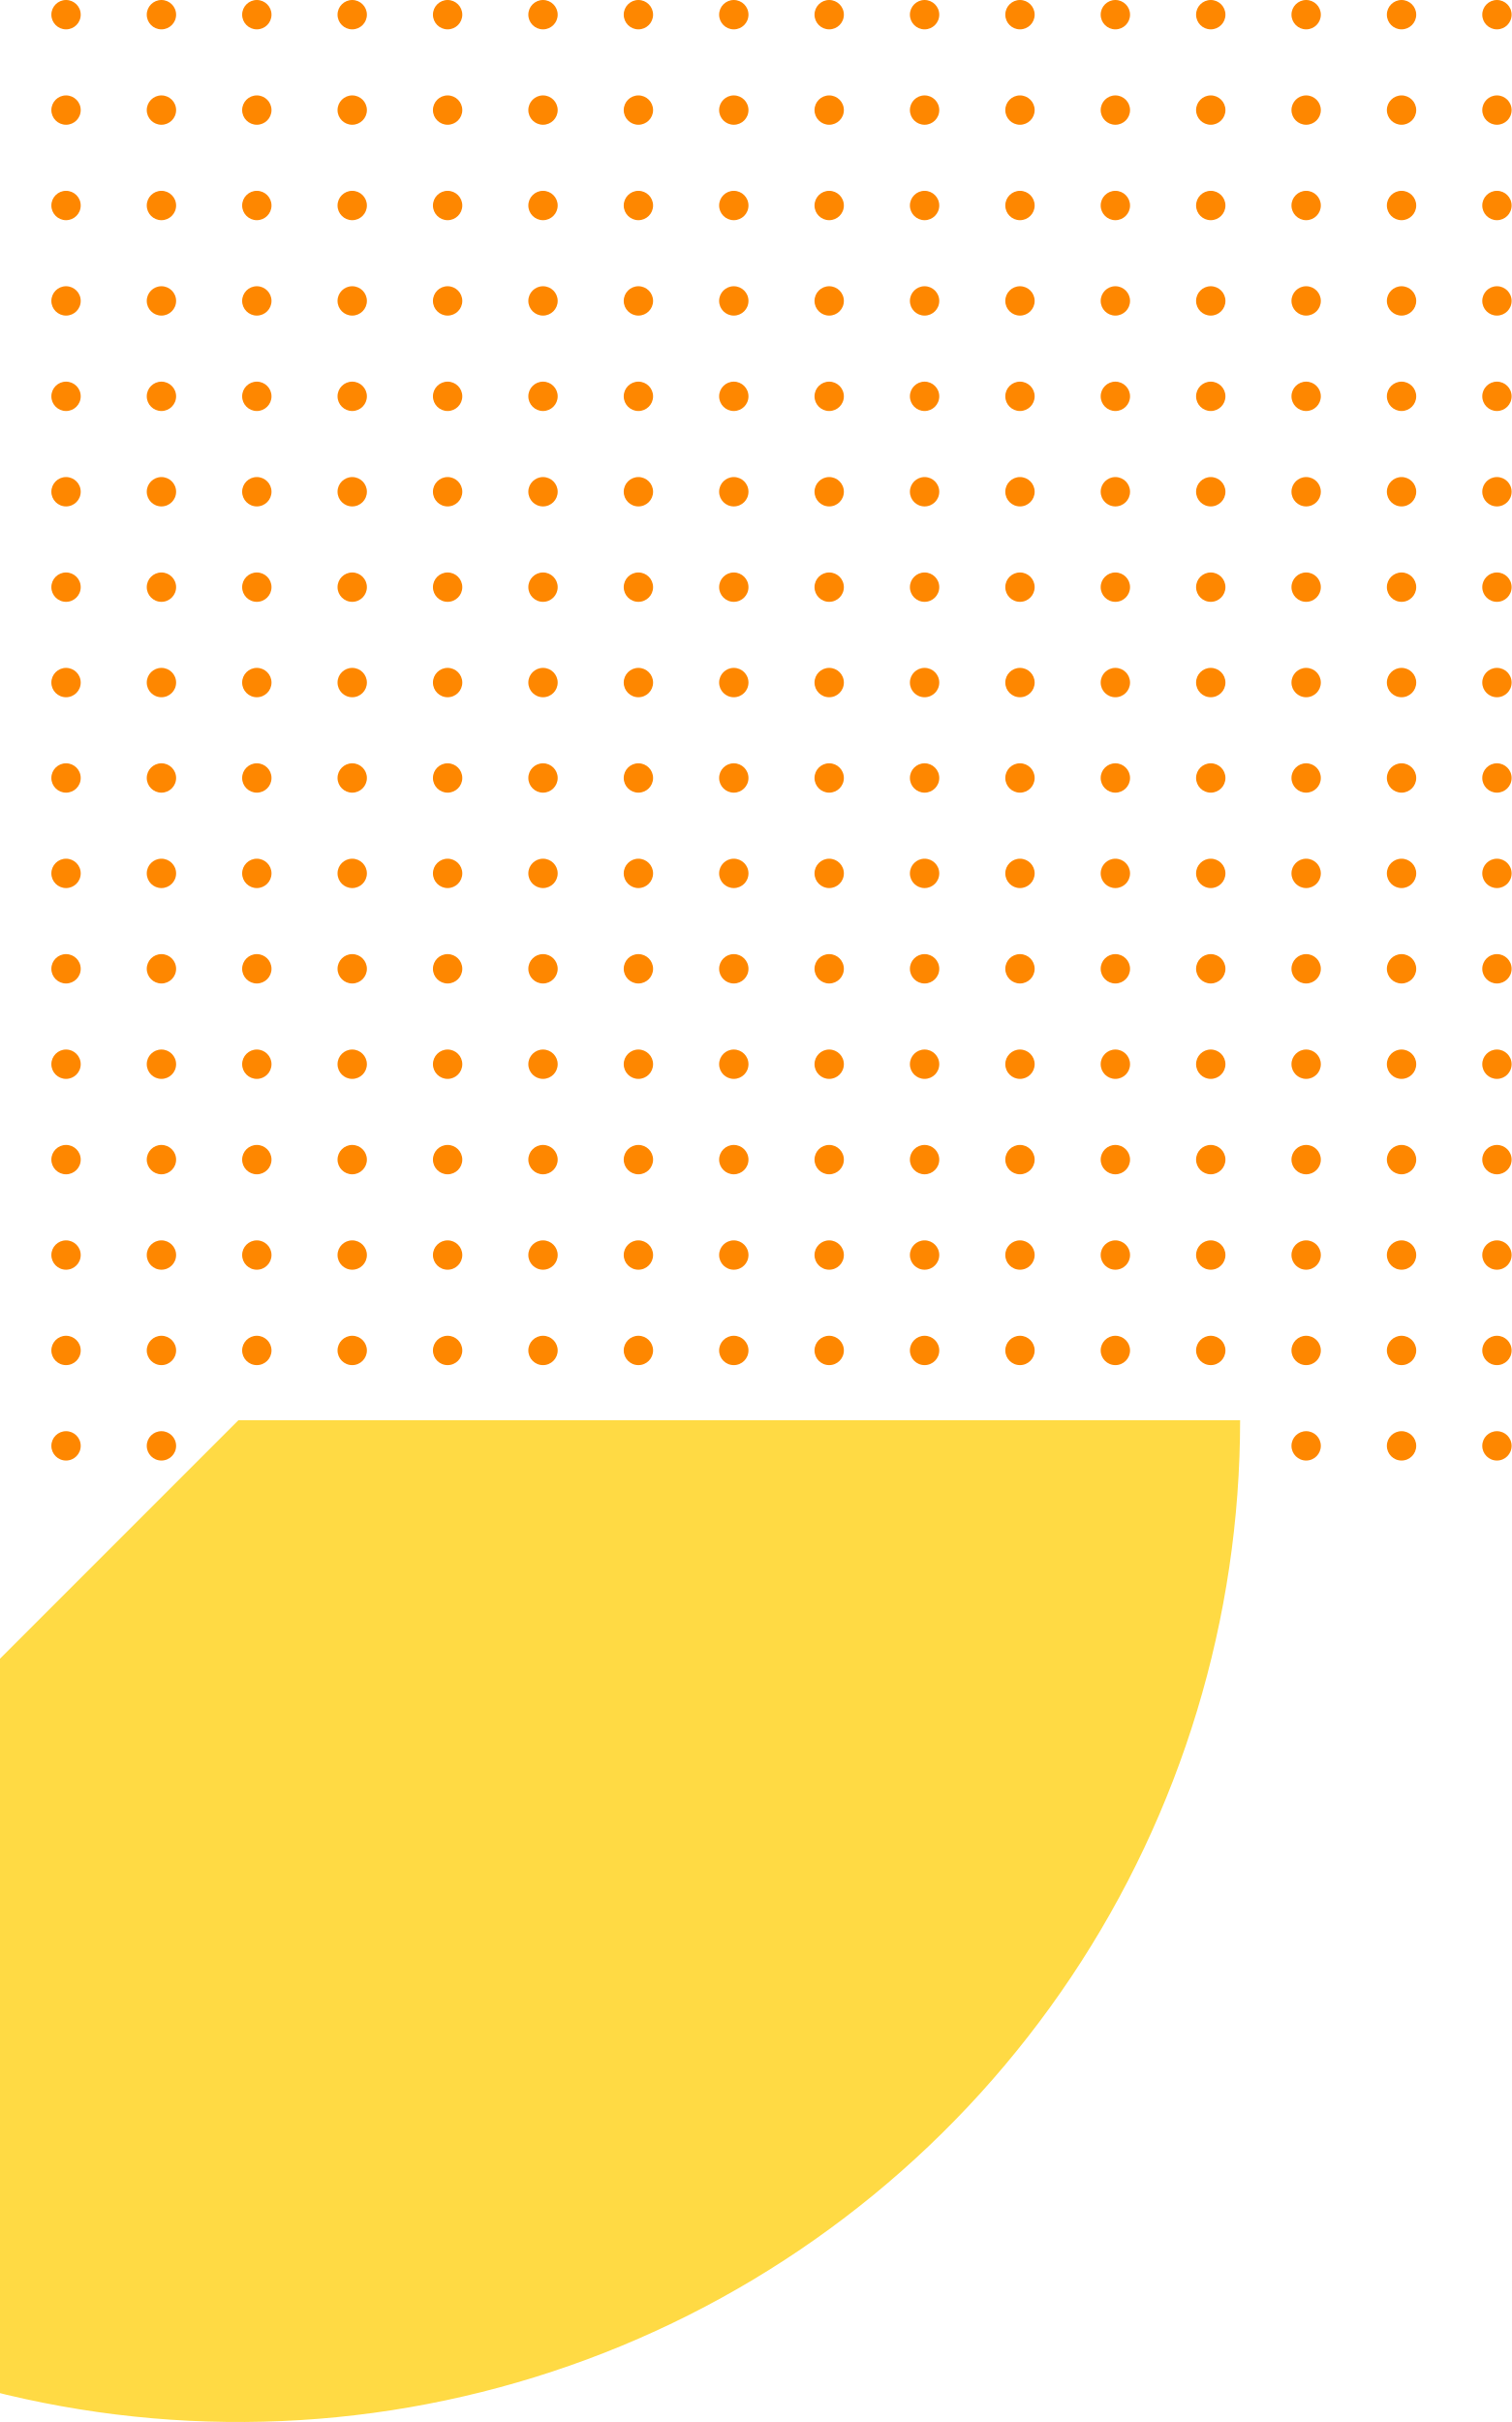
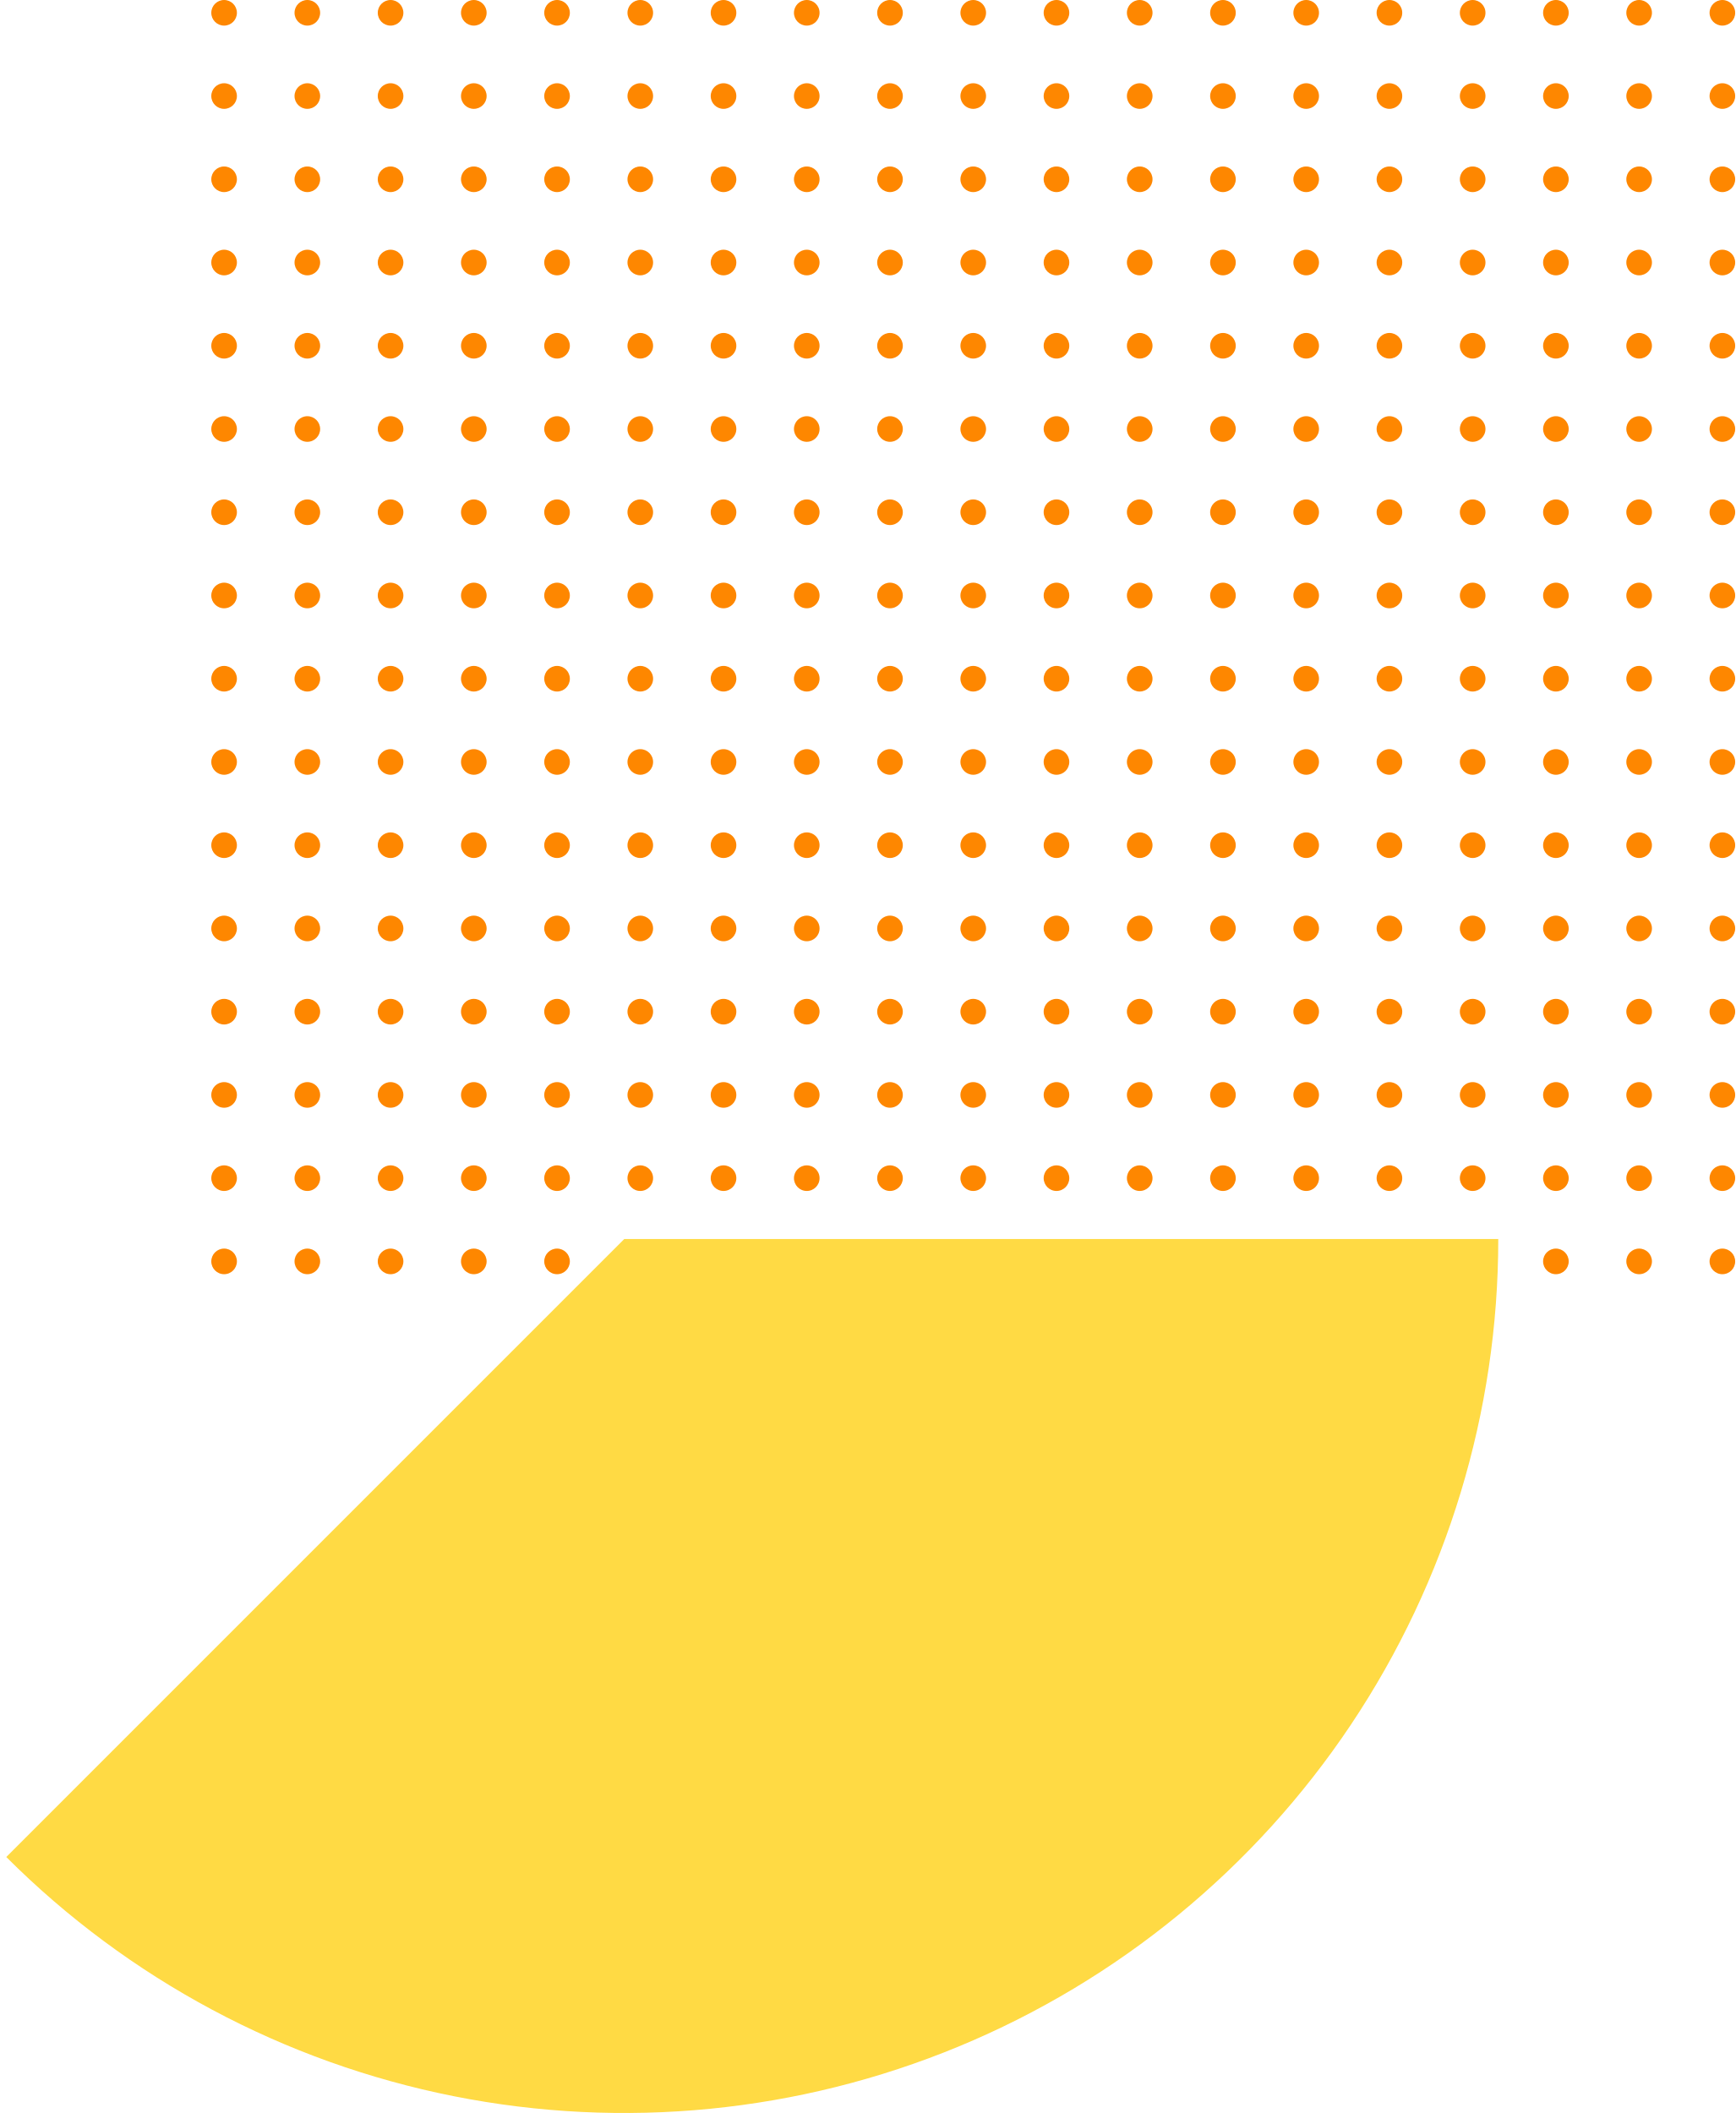
- <svg xmlns="http://www.w3.org/2000/svg" width="206" height="330" viewBox="0 0 206 330" fill="none">
-   <circle cx="9" cy="2" r="2" fill="#FE8700" />
-   <circle cx="9" cy="106" r="2" fill="#FE8700" />
-   <circle cx="9" cy="54" r="2" fill="#FE8700" />
-   <circle cx="9" cy="158" r="2" fill="#FE8700" />
-   <circle cx="9" cy="28" r="2" fill="#FE8700" />
-   <circle cx="9" cy="132" r="2" fill="#FE8700" />
-   <circle cx="9" cy="80" r="2" fill="#FE8700" />
-   <circle cx="9" cy="184" r="2" fill="#FE8700" />
-   <circle cx="9" cy="15" r="2" fill="#FE8700" />
-   <circle cx="9" cy="119" r="2" fill="#FE8700" />
-   <circle cx="9" cy="67" r="2" fill="#FE8700" />
-   <circle cx="9" cy="171" r="2" fill="#FE8700" />
-   <circle cx="9" cy="41" r="2" fill="#FE8700" />
-   <circle cx="9" cy="145" r="2" fill="#FE8700" />
-   <circle cx="9" cy="93" r="2" fill="#FE8700" />
-   <circle cx="9" cy="197" r="2" fill="#FE8700" />
-   <circle cx="22" cy="2" r="2" fill="#FE8700" />
-   <circle cx="22" cy="106" r="2" fill="#FE8700" />
-   <circle cx="22" cy="54" r="2" fill="#FE8700" />
-   <circle cx="22" cy="158" r="2" fill="#FE8700" />
-   <circle cx="22" cy="28" r="2" fill="#FE8700" />
-   <circle cx="22" cy="132" r="2" fill="#FE8700" />
-   <circle cx="22" cy="80" r="2" fill="#FE8700" />
-   <circle cx="22" cy="184" r="2" fill="#FE8700" />
-   <circle cx="22" cy="15" r="2" fill="#FE8700" />
-   <circle cx="22" cy="119" r="2" fill="#FE8700" />
-   <circle cx="22" cy="67" r="2" fill="#FE8700" />
-   <circle cx="22" cy="171" r="2" fill="#FE8700" />
-   <circle cx="22" cy="41" r="2" fill="#FE8700" />
-   <circle cx="22" cy="145" r="2" fill="#FE8700" />
-   <circle cx="22" cy="93" r="2" fill="#FE8700" />
-   <circle cx="22" cy="197" r="2" fill="#FE8700" />
+ <svg xmlns="http://www.w3.org/2000/svg" width="271" height="330" viewBox="0 0 271 330" fill="none">
  <circle cx="35" cy="2" r="2" fill="#FE8700" />
  <circle cx="35" cy="106" r="2" fill="#FE8700" />
  <circle cx="35" cy="54" r="2" fill="#FE8700" />
  <circle cx="35" cy="158" r="2" fill="#FE8700" />
  <circle cx="35" cy="28" r="2" fill="#FE8700" />
  <circle cx="35" cy="132" r="2" fill="#FE8700" />
  <circle cx="35" cy="80" r="2" fill="#FE8700" />
  <circle cx="35" cy="184" r="2" fill="#FE8700" />
-   <circle cx="87" cy="2" r="2" fill="#FE8700" />
-   <circle cx="165" cy="2" r="2" fill="#FE8700" />
-   <circle cx="87" cy="106" r="2" fill="#FE8700" />
-   <circle cx="165" cy="106" r="2" fill="#FE8700" />
-   <circle cx="87" cy="54" r="2" fill="#FE8700" />
-   <circle cx="165" cy="54" r="2" fill="#FE8700" />
-   <circle cx="87" cy="158" r="2" fill="#FE8700" />
-   <circle cx="165" cy="158" r="2" fill="#FE8700" />
-   <circle cx="87" cy="28" r="2" fill="#FE8700" />
-   <circle cx="165" cy="28" r="2" fill="#FE8700" />
-   <circle cx="87" cy="132" r="2" fill="#FE8700" />
-   <circle cx="165" cy="132" r="2" fill="#FE8700" />
-   <circle cx="87" cy="80" r="2" fill="#FE8700" />
-   <circle cx="165" cy="80" r="2" fill="#FE8700" />
-   <circle cx="87" cy="184" r="2" fill="#FE8700" />
-   <circle cx="165" cy="184" r="2" fill="#FE8700" />
  <circle cx="35" cy="15" r="2" fill="#FE8700" />
  <circle cx="35" cy="119" r="2" fill="#FE8700" />
  <circle cx="35" cy="67" r="2" fill="#FE8700" />
  <circle cx="35" cy="171" r="2" fill="#FE8700" />
  <circle cx="35" cy="41" r="2" fill="#FE8700" />
  <circle cx="35" cy="145" r="2" fill="#FE8700" />
  <circle cx="35" cy="93" r="2" fill="#FE8700" />
  <circle cx="35" cy="197" r="2" fill="#FE8700" />
-   <circle cx="87" cy="15" r="2" fill="#FE8700" />
-   <circle cx="165" cy="15" r="2" fill="#FE8700" />
-   <circle cx="87" cy="119" r="2" fill="#FE8700" />
-   <circle cx="165" cy="119" r="2" fill="#FE8700" />
-   <circle cx="87" cy="67" r="2" fill="#FE8700" />
-   <circle cx="165" cy="67" r="2" fill="#FE8700" />
-   <circle cx="87" cy="171" r="2" fill="#FE8700" />
-   <circle cx="165" cy="171" r="2" fill="#FE8700" />
-   <circle cx="87" cy="41" r="2" fill="#FE8700" />
-   <circle cx="165" cy="41" r="2" fill="#FE8700" />
-   <circle cx="87" cy="145" r="2" fill="#FE8700" />
-   <circle cx="165" cy="145" r="2" fill="#FE8700" />
-   <circle cx="87" cy="93" r="2" fill="#FE8700" />
-   <circle cx="165" cy="93" r="2" fill="#FE8700" />
-   <circle cx="87" cy="197" r="2" fill="#FE8700" />
-   <circle cx="165" cy="197" r="2" fill="#FE8700" />
  <circle cx="48" cy="2" r="2" fill="#FE8700" />
  <circle cx="48" cy="106" r="2" fill="#FE8700" />
  <circle cx="48" cy="54" r="2" fill="#FE8700" />
  <circle cx="48" cy="158" r="2" fill="#FE8700" />
  <circle cx="48" cy="28" r="2" fill="#FE8700" />
  <circle cx="48" cy="132" r="2" fill="#FE8700" />
  <circle cx="48" cy="80" r="2" fill="#FE8700" />
  <circle cx="48" cy="184" r="2" fill="#FE8700" />
-   <circle cx="100" cy="2" r="2" fill="#FE8700" />
-   <circle cx="178" cy="2" r="2" fill="#FE8700" />
-   <circle cx="100" cy="106" r="2" fill="#FE8700" />
-   <circle cx="178" cy="106" r="2" fill="#FE8700" />
-   <circle cx="100" cy="54" r="2" fill="#FE8700" />
-   <circle cx="178" cy="54" r="2" fill="#FE8700" />
-   <circle cx="100" cy="158" r="2" fill="#FE8700" />
-   <circle cx="178" cy="158" r="2" fill="#FE8700" />
-   <circle cx="100" cy="28" r="2" fill="#FE8700" />
-   <circle cx="178" cy="28" r="2" fill="#FE8700" />
-   <circle cx="100" cy="132" r="2" fill="#FE8700" />
-   <circle cx="178" cy="132" r="2" fill="#FE8700" />
-   <circle cx="100" cy="80" r="2" fill="#FE8700" />
-   <circle cx="178" cy="80" r="2" fill="#FE8700" />
-   <circle cx="100" cy="184" r="2" fill="#FE8700" />
-   <circle cx="178" cy="184" r="2" fill="#FE8700" />
  <circle cx="48" cy="15" r="2" fill="#FE8700" />
  <circle cx="48" cy="119" r="2" fill="#FE8700" />
  <circle cx="48" cy="67" r="2" fill="#FE8700" />
  <circle cx="48" cy="171" r="2" fill="#FE8700" />
  <circle cx="48" cy="41" r="2" fill="#FE8700" />
  <circle cx="48" cy="145" r="2" fill="#FE8700" />
  <circle cx="48" cy="93" r="2" fill="#FE8700" />
  <circle cx="48" cy="197" r="2" fill="#FE8700" />
+   <circle cx="61" cy="2" r="2" fill="#FE8700" />
+   <circle cx="61" cy="106" r="2" fill="#FE8700" />
+   <circle cx="61" cy="54" r="2" fill="#FE8700" />
+   <circle cx="61" cy="158" r="2" fill="#FE8700" />
+   <circle cx="61" cy="28" r="2" fill="#FE8700" />
+   <circle cx="61" cy="132" r="2" fill="#FE8700" />
+   <circle cx="61" cy="80" r="2" fill="#FE8700" />
+   <circle cx="61" cy="184" r="2" fill="#FE8700" />
+   <circle cx="61" cy="15" r="2" fill="#FE8700" />
+   <circle cx="61" cy="119" r="2" fill="#FE8700" />
+   <circle cx="61" cy="67" r="2" fill="#FE8700" />
+   <circle cx="61" cy="171" r="2" fill="#FE8700" />
+   <circle cx="61" cy="41" r="2" fill="#FE8700" />
+   <circle cx="61" cy="145" r="2" fill="#FE8700" />
+   <circle cx="61" cy="93" r="2" fill="#FE8700" />
+   <circle cx="61" cy="197" r="2" fill="#FE8700" />
+   <circle cx="74" cy="2" r="2" fill="#FE8700" />
+   <circle cx="74" cy="106" r="2" fill="#FE8700" />
+   <circle cx="74" cy="54" r="2" fill="#FE8700" />
+   <circle cx="74" cy="158" r="2" fill="#FE8700" />
+   <circle cx="74" cy="28" r="2" fill="#FE8700" />
+   <circle cx="74" cy="132" r="2" fill="#FE8700" />
+   <circle cx="74" cy="80" r="2" fill="#FE8700" />
+   <circle cx="74" cy="184" r="2" fill="#FE8700" />
+   <circle cx="74" cy="15" r="2" fill="#FE8700" />
+   <circle cx="74" cy="119" r="2" fill="#FE8700" />
+   <circle cx="74" cy="67" r="2" fill="#FE8700" />
+   <circle cx="74" cy="171" r="2" fill="#FE8700" />
+   <circle cx="74" cy="41" r="2" fill="#FE8700" />
+   <circle cx="74" cy="145" r="2" fill="#FE8700" />
+   <circle cx="74" cy="93" r="2" fill="#FE8700" />
+   <circle cx="74" cy="197" r="2" fill="#FE8700" />
+   <circle cx="87" cy="2" r="2" fill="#FE8700" />
+   <circle cx="87" cy="106" r="2" fill="#FE8700" />
+   <circle cx="87" cy="54" r="2" fill="#FE8700" />
+   <circle cx="87" cy="158" r="2" fill="#FE8700" />
+   <circle cx="87" cy="28" r="2" fill="#FE8700" />
+   <circle cx="87" cy="132" r="2" fill="#FE8700" />
+   <circle cx="87" cy="80" r="2" fill="#FE8700" />
+   <circle cx="87" cy="184" r="2" fill="#FE8700" />
+   <circle cx="87" cy="15" r="2" fill="#FE8700" />
+   <circle cx="87" cy="119" r="2" fill="#FE8700" />
+   <circle cx="87" cy="67" r="2" fill="#FE8700" />
+   <circle cx="87" cy="171" r="2" fill="#FE8700" />
+   <circle cx="87" cy="41" r="2" fill="#FE8700" />
+   <circle cx="87" cy="145" r="2" fill="#FE8700" />
+   <circle cx="87" cy="93" r="2" fill="#FE8700" />
+   <circle cx="87" cy="197" r="2" fill="#FE8700" />
+   <circle cx="100" cy="2" r="2" fill="#FE8700" />
+   <circle cx="100" cy="106" r="2" fill="#FE8700" />
+   <circle cx="100" cy="54" r="2" fill="#FE8700" />
+   <circle cx="100" cy="158" r="2" fill="#FE8700" />
+   <circle cx="100" cy="28" r="2" fill="#FE8700" />
+   <circle cx="100" cy="132" r="2" fill="#FE8700" />
+   <circle cx="100" cy="80" r="2" fill="#FE8700" />
+   <circle cx="100" cy="184" r="2" fill="#FE8700" />
+   <circle cx="152" cy="2" r="2" fill="#FE8700" />
+   <circle cx="230" cy="2" r="2" fill="#FE8700" />
+   <circle cx="152" cy="106" r="2" fill="#FE8700" />
+   <circle cx="230" cy="106" r="2" fill="#FE8700" />
+   <circle cx="152" cy="54" r="2" fill="#FE8700" />
+   <circle cx="230" cy="54" r="2" fill="#FE8700" />
+   <circle cx="152" cy="158" r="2" fill="#FE8700" />
+   <circle cx="230" cy="158" r="2" fill="#FE8700" />
+   <circle cx="152" cy="28" r="2" fill="#FE8700" />
+   <circle cx="230" cy="28" r="2" fill="#FE8700" />
+   <circle cx="152" cy="132" r="2" fill="#FE8700" />
+   <circle cx="230" cy="132" r="2" fill="#FE8700" />
+   <circle cx="152" cy="80" r="2" fill="#FE8700" />
+   <circle cx="230" cy="80" r="2" fill="#FE8700" />
+   <circle cx="152" cy="184" r="2" fill="#FE8700" />
+   <circle cx="230" cy="184" r="2" fill="#FE8700" />
  <circle cx="100" cy="15" r="2" fill="#FE8700" />
-   <circle cx="178" cy="15" r="2" fill="#FE8700" />
  <circle cx="100" cy="119" r="2" fill="#FE8700" />
-   <circle cx="178" cy="119" r="2" fill="#FE8700" />
  <circle cx="100" cy="67" r="2" fill="#FE8700" />
-   <circle cx="178" cy="67" r="2" fill="#FE8700" />
  <circle cx="100" cy="171" r="2" fill="#FE8700" />
-   <circle cx="178" cy="171" r="2" fill="#FE8700" />
  <circle cx="100" cy="41" r="2" fill="#FE8700" />
-   <circle cx="178" cy="41" r="2" fill="#FE8700" />
  <circle cx="100" cy="145" r="2" fill="#FE8700" />
-   <circle cx="178" cy="145" r="2" fill="#FE8700" />
  <circle cx="100" cy="93" r="2" fill="#FE8700" />
-   <circle cx="178" cy="93" r="2" fill="#FE8700" />
  <circle cx="100" cy="197" r="2" fill="#FE8700" />
-   <circle cx="178" cy="197" r="2" fill="#FE8700" />
-   <circle cx="61" cy="2" r="2" fill="#FE8700" />
-   <circle cx="139" cy="2" r="2" fill="#FE8700" />
-   <circle cx="61" cy="106" r="2" fill="#FE8700" />
-   <circle cx="139" cy="106" r="2" fill="#FE8700" />
-   <circle cx="61" cy="54" r="2" fill="#FE8700" />
-   <circle cx="139" cy="54" r="2" fill="#FE8700" />
-   <circle cx="61" cy="158" r="2" fill="#FE8700" />
-   <circle cx="139" cy="158" r="2" fill="#FE8700" />
-   <circle cx="61" cy="28" r="2" fill="#FE8700" />
-   <circle cx="139" cy="28" r="2" fill="#FE8700" />
-   <circle cx="61" cy="132" r="2" fill="#FE8700" />
-   <circle cx="139" cy="132" r="2" fill="#FE8700" />
-   <circle cx="61" cy="80" r="2" fill="#FE8700" />
-   <circle cx="139" cy="80" r="2" fill="#FE8700" />
-   <circle cx="61" cy="184" r="2" fill="#FE8700" />
-   <circle cx="139" cy="184" r="2" fill="#FE8700" />
+   <circle cx="152" cy="15" r="2" fill="#FE8700" />
+   <circle cx="230" cy="15" r="2" fill="#FE8700" />
+   <circle cx="152" cy="119" r="2" fill="#FE8700" />
+   <circle cx="230" cy="119" r="2" fill="#FE8700" />
+   <circle cx="152" cy="67" r="2" fill="#FE8700" />
+   <circle cx="230" cy="67" r="2" fill="#FE8700" />
+   <circle cx="152" cy="171" r="2" fill="#FE8700" />
+   <circle cx="230" cy="171" r="2" fill="#FE8700" />
+   <circle cx="152" cy="41" r="2" fill="#FE8700" />
+   <circle cx="230" cy="41" r="2" fill="#FE8700" />
+   <circle cx="152" cy="145" r="2" fill="#FE8700" />
+   <circle cx="230" cy="145" r="2" fill="#FE8700" />
+   <circle cx="152" cy="93" r="2" fill="#FE8700" />
+   <circle cx="230" cy="93" r="2" fill="#FE8700" />
+   <circle cx="152" cy="197" r="2" fill="#FE8700" />
+   <circle cx="230" cy="197" r="2" fill="#FE8700" />
  <circle cx="113" cy="2" r="2" fill="#FE8700" />
-   <circle cx="191" cy="2" r="2" fill="#FE8700" />
  <circle cx="113" cy="106" r="2" fill="#FE8700" />
-   <circle cx="191" cy="106" r="2" fill="#FE8700" />
  <circle cx="113" cy="54" r="2" fill="#FE8700" />
-   <circle cx="191" cy="54" r="2" fill="#FE8700" />
  <circle cx="113" cy="158" r="2" fill="#FE8700" />
-   <circle cx="191" cy="158" r="2" fill="#FE8700" />
  <circle cx="113" cy="28" r="2" fill="#FE8700" />
-   <circle cx="191" cy="28" r="2" fill="#FE8700" />
  <circle cx="113" cy="132" r="2" fill="#FE8700" />
-   <circle cx="191" cy="132" r="2" fill="#FE8700" />
  <circle cx="113" cy="80" r="2" fill="#FE8700" />
-   <circle cx="191" cy="80" r="2" fill="#FE8700" />
  <circle cx="113" cy="184" r="2" fill="#FE8700" />
-   <circle cx="191" cy="184" r="2" fill="#FE8700" />
-   <circle cx="61" cy="15" r="2" fill="#FE8700" />
-   <circle cx="139" cy="15" r="2" fill="#FE8700" />
-   <circle cx="61" cy="119" r="2" fill="#FE8700" />
-   <circle cx="139" cy="119" r="2" fill="#FE8700" />
-   <circle cx="61" cy="67" r="2" fill="#FE8700" />
-   <circle cx="139" cy="67" r="2" fill="#FE8700" />
-   <circle cx="61" cy="171" r="2" fill="#FE8700" />
-   <circle cx="139" cy="171" r="2" fill="#FE8700" />
-   <circle cx="61" cy="41" r="2" fill="#FE8700" />
-   <circle cx="139" cy="41" r="2" fill="#FE8700" />
-   <circle cx="61" cy="145" r="2" fill="#FE8700" />
-   <circle cx="139" cy="145" r="2" fill="#FE8700" />
-   <circle cx="61" cy="93" r="2" fill="#FE8700" />
-   <circle cx="139" cy="93" r="2" fill="#FE8700" />
-   <circle cx="61" cy="197" r="2" fill="#FE8700" />
-   <circle cx="139" cy="197" r="2" fill="#FE8700" />
+   <circle cx="165" cy="2" r="2" fill="#FE8700" />
+   <circle cx="243" cy="2" r="2" fill="#FE8700" />
+   <circle cx="165" cy="106" r="2" fill="#FE8700" />
+   <circle cx="243" cy="106" r="2" fill="#FE8700" />
+   <circle cx="165" cy="54" r="2" fill="#FE8700" />
+   <circle cx="243" cy="54" r="2" fill="#FE8700" />
+   <circle cx="165" cy="158" r="2" fill="#FE8700" />
+   <circle cx="243" cy="158" r="2" fill="#FE8700" />
+   <circle cx="165" cy="28" r="2" fill="#FE8700" />
+   <circle cx="243" cy="28" r="2" fill="#FE8700" />
+   <circle cx="165" cy="132" r="2" fill="#FE8700" />
+   <circle cx="243" cy="132" r="2" fill="#FE8700" />
+   <circle cx="165" cy="80" r="2" fill="#FE8700" />
+   <circle cx="243" cy="80" r="2" fill="#FE8700" />
+   <circle cx="165" cy="184" r="2" fill="#FE8700" />
+   <circle cx="243" cy="184" r="2" fill="#FE8700" />
  <circle cx="113" cy="15" r="2" fill="#FE8700" />
-   <circle cx="191" cy="15" r="2" fill="#FE8700" />
  <circle cx="113" cy="119" r="2" fill="#FE8700" />
-   <circle cx="191" cy="119" r="2" fill="#FE8700" />
  <circle cx="113" cy="67" r="2" fill="#FE8700" />
-   <circle cx="191" cy="67" r="2" fill="#FE8700" />
  <circle cx="113" cy="171" r="2" fill="#FE8700" />
-   <circle cx="191" cy="171" r="2" fill="#FE8700" />
  <circle cx="113" cy="41" r="2" fill="#FE8700" />
-   <circle cx="191" cy="41" r="2" fill="#FE8700" />
  <circle cx="113" cy="145" r="2" fill="#FE8700" />
-   <circle cx="191" cy="145" r="2" fill="#FE8700" />
  <circle cx="113" cy="93" r="2" fill="#FE8700" />
-   <circle cx="191" cy="93" r="2" fill="#FE8700" />
  <circle cx="113" cy="197" r="2" fill="#FE8700" />
-   <circle cx="191" cy="197" r="2" fill="#FE8700" />
-   <circle cx="74" cy="2" r="2" fill="#FE8700" />
-   <circle cx="152" cy="2" r="2" fill="#FE8700" />
-   <circle cx="74" cy="106" r="2" fill="#FE8700" />
-   <circle cx="152" cy="106" r="2" fill="#FE8700" />
-   <circle cx="74" cy="54" r="2" fill="#FE8700" />
-   <circle cx="152" cy="54" r="2" fill="#FE8700" />
-   <circle cx="74" cy="158" r="2" fill="#FE8700" />
-   <circle cx="152" cy="158" r="2" fill="#FE8700" />
-   <circle cx="74" cy="28" r="2" fill="#FE8700" />
-   <circle cx="152" cy="28" r="2" fill="#FE8700" />
-   <circle cx="74" cy="132" r="2" fill="#FE8700" />
-   <circle cx="152" cy="132" r="2" fill="#FE8700" />
-   <circle cx="74" cy="80" r="2" fill="#FE8700" />
-   <circle cx="152" cy="80" r="2" fill="#FE8700" />
-   <circle cx="74" cy="184" r="2" fill="#FE8700" />
-   <circle cx="152" cy="184" r="2" fill="#FE8700" />
+   <circle cx="165" cy="15" r="2" fill="#FE8700" />
+   <circle cx="243" cy="15" r="2" fill="#FE8700" />
+   <circle cx="165" cy="119" r="2" fill="#FE8700" />
+   <circle cx="243" cy="119" r="2" fill="#FE8700" />
+   <circle cx="165" cy="67" r="2" fill="#FE8700" />
+   <circle cx="243" cy="67" r="2" fill="#FE8700" />
+   <circle cx="165" cy="171" r="2" fill="#FE8700" />
+   <circle cx="243" cy="171" r="2" fill="#FE8700" />
+   <circle cx="165" cy="41" r="2" fill="#FE8700" />
+   <circle cx="243" cy="41" r="2" fill="#FE8700" />
+   <circle cx="165" cy="145" r="2" fill="#FE8700" />
+   <circle cx="243" cy="145" r="2" fill="#FE8700" />
+   <circle cx="165" cy="93" r="2" fill="#FE8700" />
+   <circle cx="243" cy="93" r="2" fill="#FE8700" />
+   <circle cx="165" cy="197" r="2" fill="#FE8700" />
+   <circle cx="243" cy="197" r="2" fill="#FE8700" />
  <circle cx="126" cy="2" r="2" fill="#FE8700" />
  <circle cx="204" cy="2" r="2" fill="#FE8700" />
  <circle cx="126" cy="106" r="2" fill="#FE8700" />
  <circle cx="204" cy="106" r="2" fill="#FE8700" />
  <circle cx="126" cy="54" r="2" fill="#FE8700" />
  <circle cx="204" cy="54" r="2" fill="#FE8700" />
  <circle cx="126" cy="158" r="2" fill="#FE8700" />
  <circle cx="204" cy="158" r="2" fill="#FE8700" />
  <circle cx="126" cy="28" r="2" fill="#FE8700" />
  <circle cx="204" cy="28" r="2" fill="#FE8700" />
  <circle cx="126" cy="132" r="2" fill="#FE8700" />
  <circle cx="204" cy="132" r="2" fill="#FE8700" />
  <circle cx="126" cy="80" r="2" fill="#FE8700" />
  <circle cx="204" cy="80" r="2" fill="#FE8700" />
  <circle cx="126" cy="184" r="2" fill="#FE8700" />
  <circle cx="204" cy="184" r="2" fill="#FE8700" />
-   <circle cx="74" cy="15" r="2" fill="#FE8700" />
-   <circle cx="152" cy="15" r="2" fill="#FE8700" />
-   <circle cx="74" cy="119" r="2" fill="#FE8700" />
-   <circle cx="152" cy="119" r="2" fill="#FE8700" />
-   <circle cx="74" cy="67" r="2" fill="#FE8700" />
-   <circle cx="152" cy="67" r="2" fill="#FE8700" />
-   <circle cx="74" cy="171" r="2" fill="#FE8700" />
-   <circle cx="152" cy="171" r="2" fill="#FE8700" />
-   <circle cx="74" cy="41" r="2" fill="#FE8700" />
-   <circle cx="152" cy="41" r="2" fill="#FE8700" />
-   <circle cx="74" cy="145" r="2" fill="#FE8700" />
-   <circle cx="152" cy="145" r="2" fill="#FE8700" />
-   <circle cx="74" cy="93" r="2" fill="#FE8700" />
-   <circle cx="152" cy="93" r="2" fill="#FE8700" />
-   <circle cx="74" cy="197" r="2" fill="#FE8700" />
-   <circle cx="152" cy="197" r="2" fill="#FE8700" />
+   <circle cx="178" cy="2" r="2" fill="#FE8700" />
+   <circle cx="256" cy="2" r="2" fill="#FE8700" />
+   <circle cx="178" cy="106" r="2" fill="#FE8700" />
+   <circle cx="256" cy="106" r="2" fill="#FE8700" />
+   <circle cx="178" cy="54" r="2" fill="#FE8700" />
+   <circle cx="256" cy="54" r="2" fill="#FE8700" />
+   <circle cx="178" cy="158" r="2" fill="#FE8700" />
+   <circle cx="256" cy="158" r="2" fill="#FE8700" />
+   <circle cx="178" cy="28" r="2" fill="#FE8700" />
+   <circle cx="256" cy="28" r="2" fill="#FE8700" />
+   <circle cx="178" cy="132" r="2" fill="#FE8700" />
+   <circle cx="256" cy="132" r="2" fill="#FE8700" />
+   <circle cx="178" cy="80" r="2" fill="#FE8700" />
+   <circle cx="256" cy="80" r="2" fill="#FE8700" />
+   <circle cx="178" cy="184" r="2" fill="#FE8700" />
+   <circle cx="256" cy="184" r="2" fill="#FE8700" />
  <circle cx="126" cy="15" r="2" fill="#FE8700" />
  <circle cx="204" cy="15" r="2" fill="#FE8700" />
  <circle cx="126" cy="119" r="2" fill="#FE8700" />
  <circle cx="204" cy="119" r="2" fill="#FE8700" />
  <circle cx="126" cy="67" r="2" fill="#FE8700" />
  <circle cx="204" cy="67" r="2" fill="#FE8700" />
  <circle cx="126" cy="171" r="2" fill="#FE8700" />
  <circle cx="204" cy="171" r="2" fill="#FE8700" />
  <circle cx="126" cy="41" r="2" fill="#FE8700" />
  <circle cx="204" cy="41" r="2" fill="#FE8700" />
  <circle cx="126" cy="145" r="2" fill="#FE8700" />
  <circle cx="204" cy="145" r="2" fill="#FE8700" />
  <circle cx="126" cy="93" r="2" fill="#FE8700" />
  <circle cx="204" cy="93" r="2" fill="#FE8700" />
  <circle cx="126" cy="197" r="2" fill="#FE8700" />
  <circle cx="204" cy="197" r="2" fill="#FE8700" />
-   <path d="M169 193.5C169 220.497 160.994 246.888 145.996 269.335C130.997 291.783 109.678 309.278 84.736 319.61C59.794 329.941 32.349 332.644 5.87 327.377C-20.608 322.11 -44.93 309.11 -64.02 290.02L32.5 193.5H169Z" fill="#FFDA44" />
+   <circle cx="178" cy="15" r="2" fill="#FE8700" />
+   <circle cx="256" cy="15" r="2" fill="#FE8700" />
+   <circle cx="178" cy="119" r="2" fill="#FE8700" />
+   <circle cx="256" cy="119" r="2" fill="#FE8700" />
+   <circle cx="178" cy="67" r="2" fill="#FE8700" />
+   <circle cx="256" cy="67" r="2" fill="#FE8700" />
+   <circle cx="178" cy="171" r="2" fill="#FE8700" />
+   <circle cx="256" cy="171" r="2" fill="#FE8700" />
+   <circle cx="178" cy="41" r="2" fill="#FE8700" />
+   <circle cx="256" cy="41" r="2" fill="#FE8700" />
+   <circle cx="178" cy="145" r="2" fill="#FE8700" />
+   <circle cx="256" cy="145" r="2" fill="#FE8700" />
+   <circle cx="178" cy="93" r="2" fill="#FE8700" />
+   <circle cx="256" cy="93" r="2" fill="#FE8700" />
+   <circle cx="178" cy="197" r="2" fill="#FE8700" />
+   <circle cx="256" cy="197" r="2" fill="#FE8700" />
+   <circle cx="139" cy="2" r="2" fill="#FE8700" />
+   <circle cx="217" cy="2" r="2" fill="#FE8700" />
+   <circle cx="139" cy="106" r="2" fill="#FE8700" />
+   <circle cx="217" cy="106" r="2" fill="#FE8700" />
+   <circle cx="139" cy="54" r="2" fill="#FE8700" />
+   <circle cx="217" cy="54" r="2" fill="#FE8700" />
+   <circle cx="139" cy="158" r="2" fill="#FE8700" />
+   <circle cx="217" cy="158" r="2" fill="#FE8700" />
+   <circle cx="139" cy="28" r="2" fill="#FE8700" />
+   <circle cx="217" cy="28" r="2" fill="#FE8700" />
+   <circle cx="139" cy="132" r="2" fill="#FE8700" />
+   <circle cx="217" cy="132" r="2" fill="#FE8700" />
+   <circle cx="139" cy="80" r="2" fill="#FE8700" />
+   <circle cx="217" cy="80" r="2" fill="#FE8700" />
+   <circle cx="139" cy="184" r="2" fill="#FE8700" />
+   <circle cx="217" cy="184" r="2" fill="#FE8700" />
+   <circle cx="191" cy="2" r="2" fill="#FE8700" />
+   <circle cx="269" cy="2" r="2" fill="#FE8700" />
+   <circle cx="191" cy="106" r="2" fill="#FE8700" />
+   <circle cx="269" cy="106" r="2" fill="#FE8700" />
+   <circle cx="191" cy="54" r="2" fill="#FE8700" />
+   <circle cx="269" cy="54" r="2" fill="#FE8700" />
+   <circle cx="191" cy="158" r="2" fill="#FE8700" />
+   <circle cx="269" cy="158" r="2" fill="#FE8700" />
+   <circle cx="191" cy="28" r="2" fill="#FE8700" />
+   <circle cx="269" cy="28" r="2" fill="#FE8700" />
+   <circle cx="191" cy="132" r="2" fill="#FE8700" />
+   <circle cx="269" cy="132" r="2" fill="#FE8700" />
+   <circle cx="191" cy="80" r="2" fill="#FE8700" />
+   <circle cx="269" cy="80" r="2" fill="#FE8700" />
+   <circle cx="191" cy="184" r="2" fill="#FE8700" />
+   <circle cx="269" cy="184" r="2" fill="#FE8700" />
+   <circle cx="139" cy="15" r="2" fill="#FE8700" />
+   <circle cx="217" cy="15" r="2" fill="#FE8700" />
+   <circle cx="139" cy="119" r="2" fill="#FE8700" />
+   <circle cx="217" cy="119" r="2" fill="#FE8700" />
+   <circle cx="139" cy="67" r="2" fill="#FE8700" />
+   <circle cx="217" cy="67" r="2" fill="#FE8700" />
+   <circle cx="139" cy="171" r="2" fill="#FE8700" />
+   <circle cx="217" cy="171" r="2" fill="#FE8700" />
+   <circle cx="139" cy="41" r="2" fill="#FE8700" />
+   <circle cx="217" cy="41" r="2" fill="#FE8700" />
+   <circle cx="139" cy="145" r="2" fill="#FE8700" />
+   <circle cx="217" cy="145" r="2" fill="#FE8700" />
+   <circle cx="139" cy="93" r="2" fill="#FE8700" />
+   <circle cx="217" cy="93" r="2" fill="#FE8700" />
+   <circle cx="139" cy="197" r="2" fill="#FE8700" />
+   <circle cx="217" cy="197" r="2" fill="#FE8700" />
+   <circle cx="191" cy="15" r="2" fill="#FE8700" />
+   <circle cx="269" cy="15" r="2" fill="#FE8700" />
+   <circle cx="191" cy="119" r="2" fill="#FE8700" />
+   <circle cx="269" cy="119" r="2" fill="#FE8700" />
+   <circle cx="191" cy="67" r="2" fill="#FE8700" />
+   <circle cx="269" cy="67" r="2" fill="#FE8700" />
+   <circle cx="191" cy="171" r="2" fill="#FE8700" />
+   <circle cx="269" cy="171" r="2" fill="#FE8700" />
+   <circle cx="191" cy="41" r="2" fill="#FE8700" />
+   <circle cx="269" cy="41" r="2" fill="#FE8700" />
+   <circle cx="191" cy="145" r="2" fill="#FE8700" />
+   <circle cx="269" cy="145" r="2" fill="#FE8700" />
+   <circle cx="191" cy="93" r="2" fill="#FE8700" />
+   <circle cx="269" cy="93" r="2" fill="#FE8700" />
+   <circle cx="191" cy="197" r="2" fill="#FE8700" />
+   <circle cx="269" cy="197" r="2" fill="#FE8700" />
+   <path d="M234 193.5C234 220.497 225.994 246.888 210.996 269.335C195.997 291.783 174.678 309.278 149.736 319.61C124.794 329.941 97.349 332.644 70.87 327.377C44.392 322.11 20.07 309.11 0.98 290.02L97.5 193.5H234Z" fill="#FFDA44" />
</svg>
